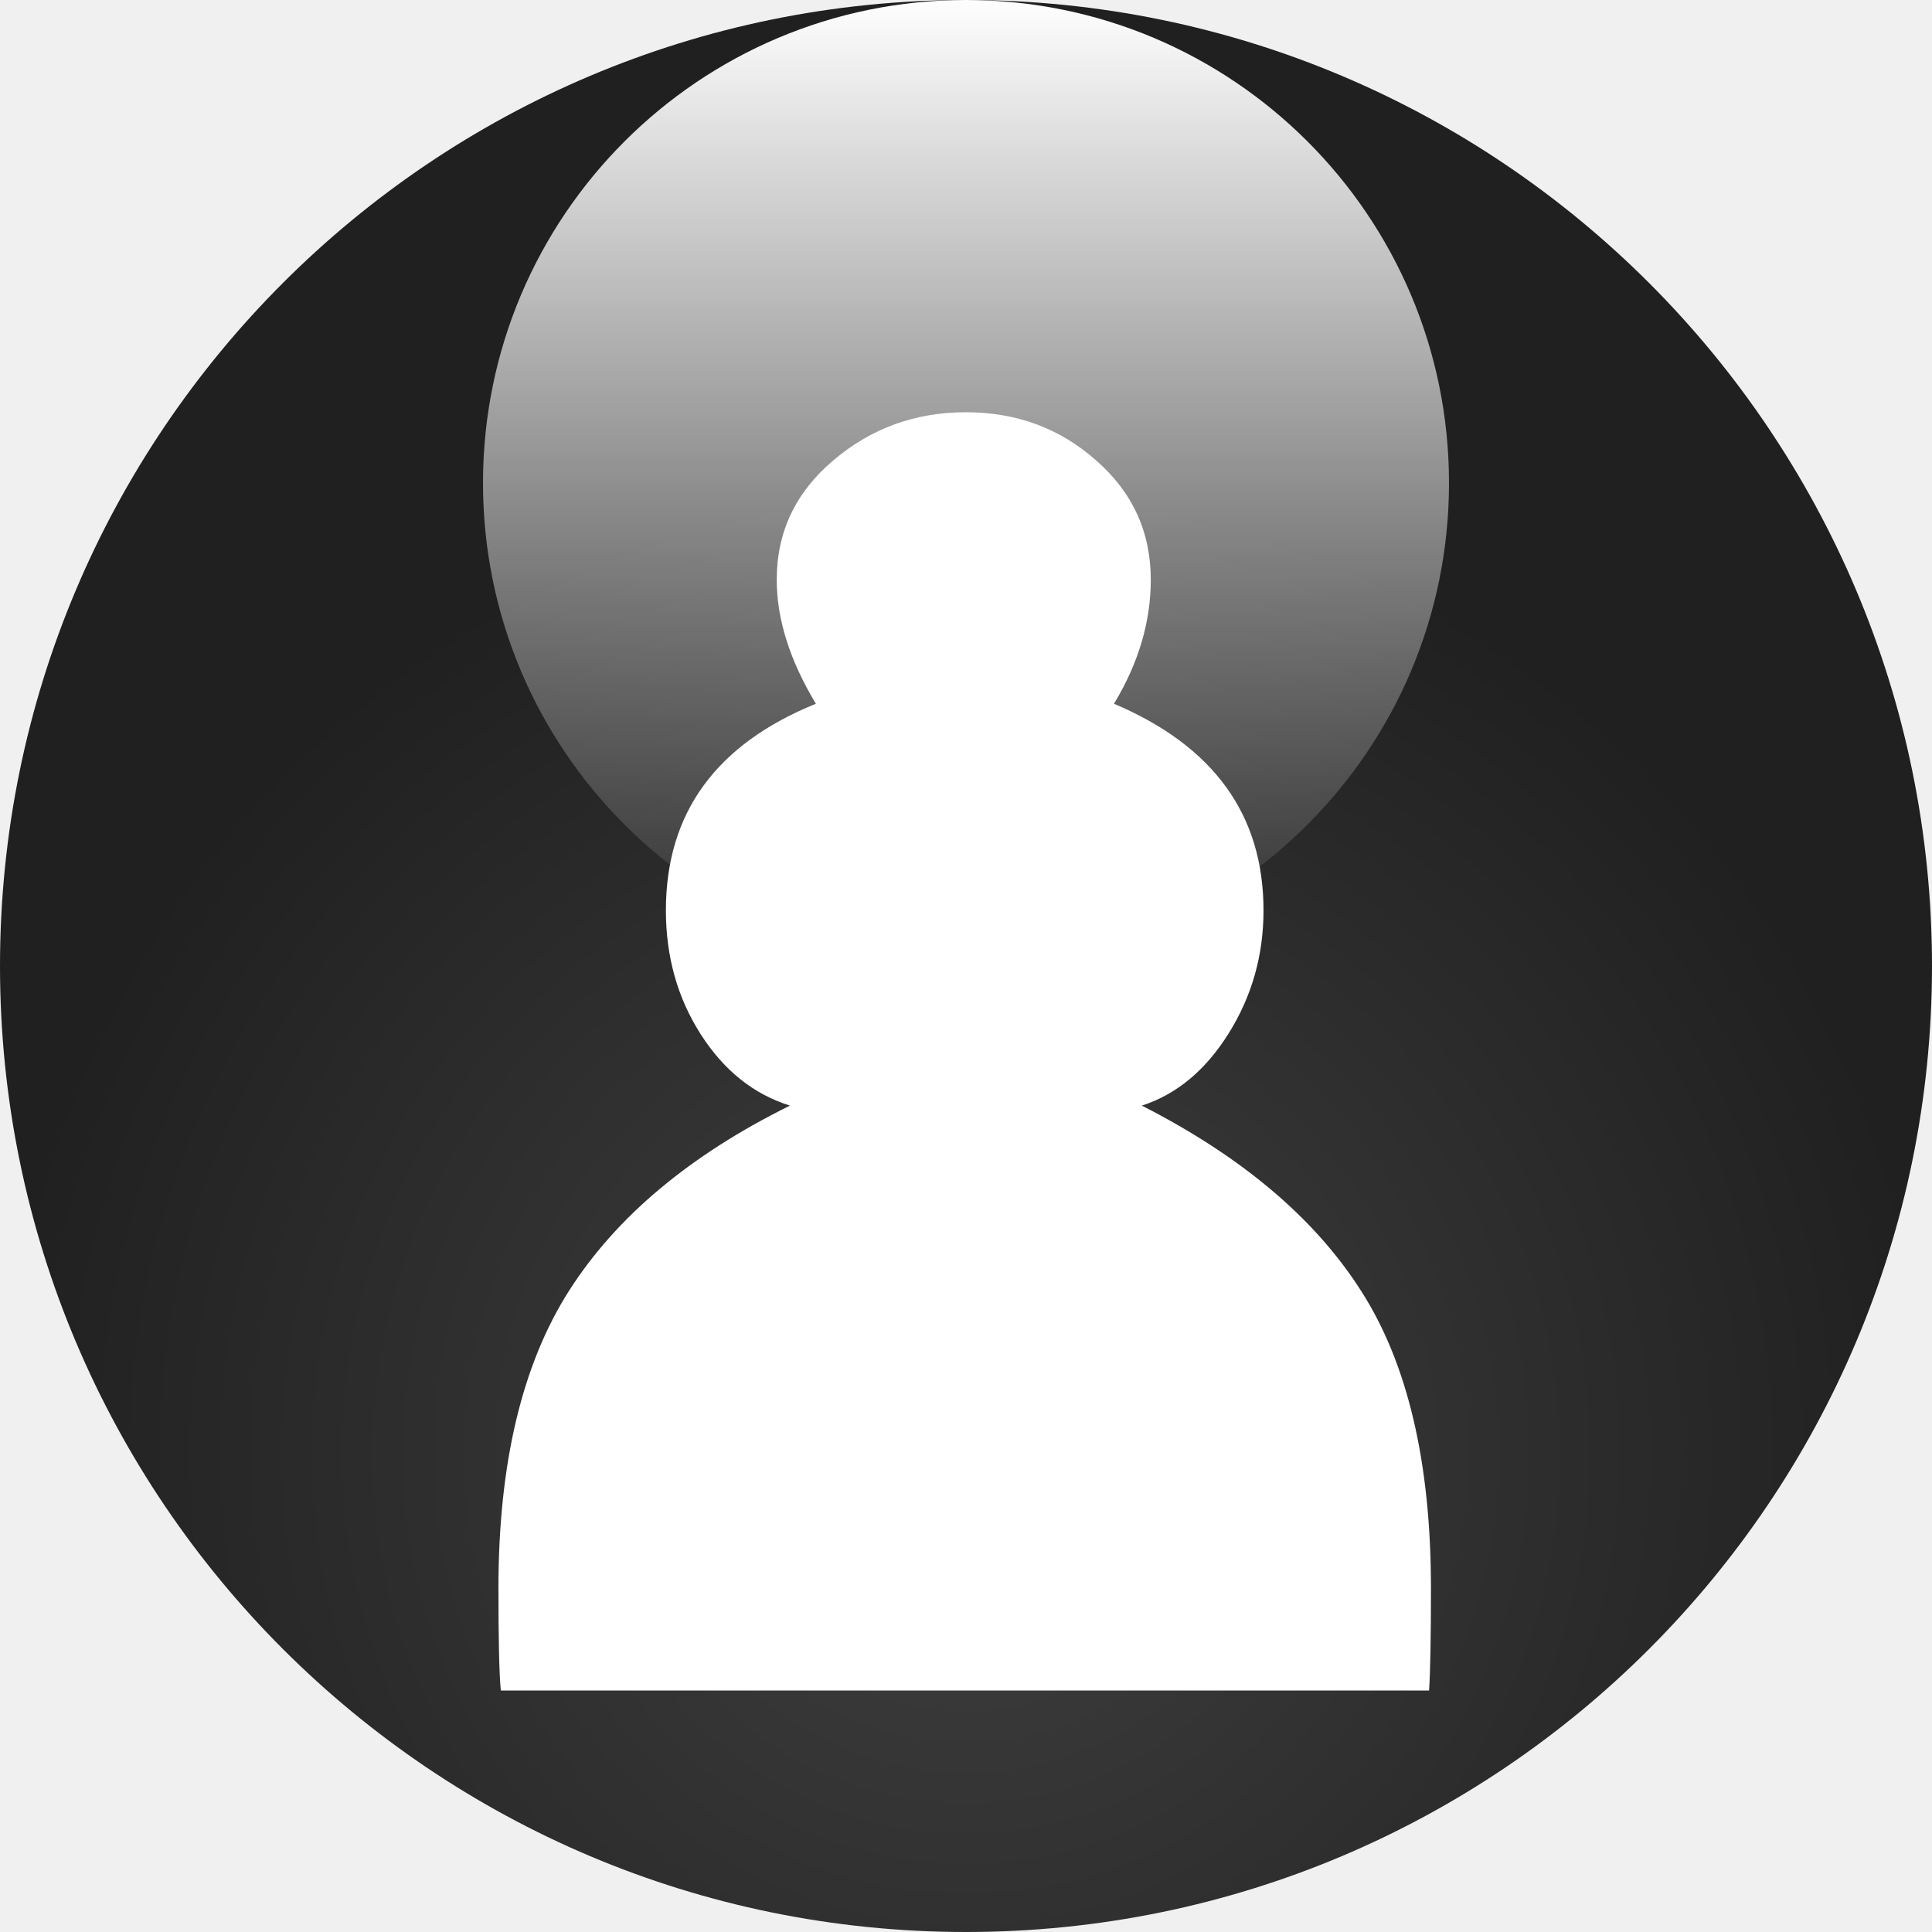
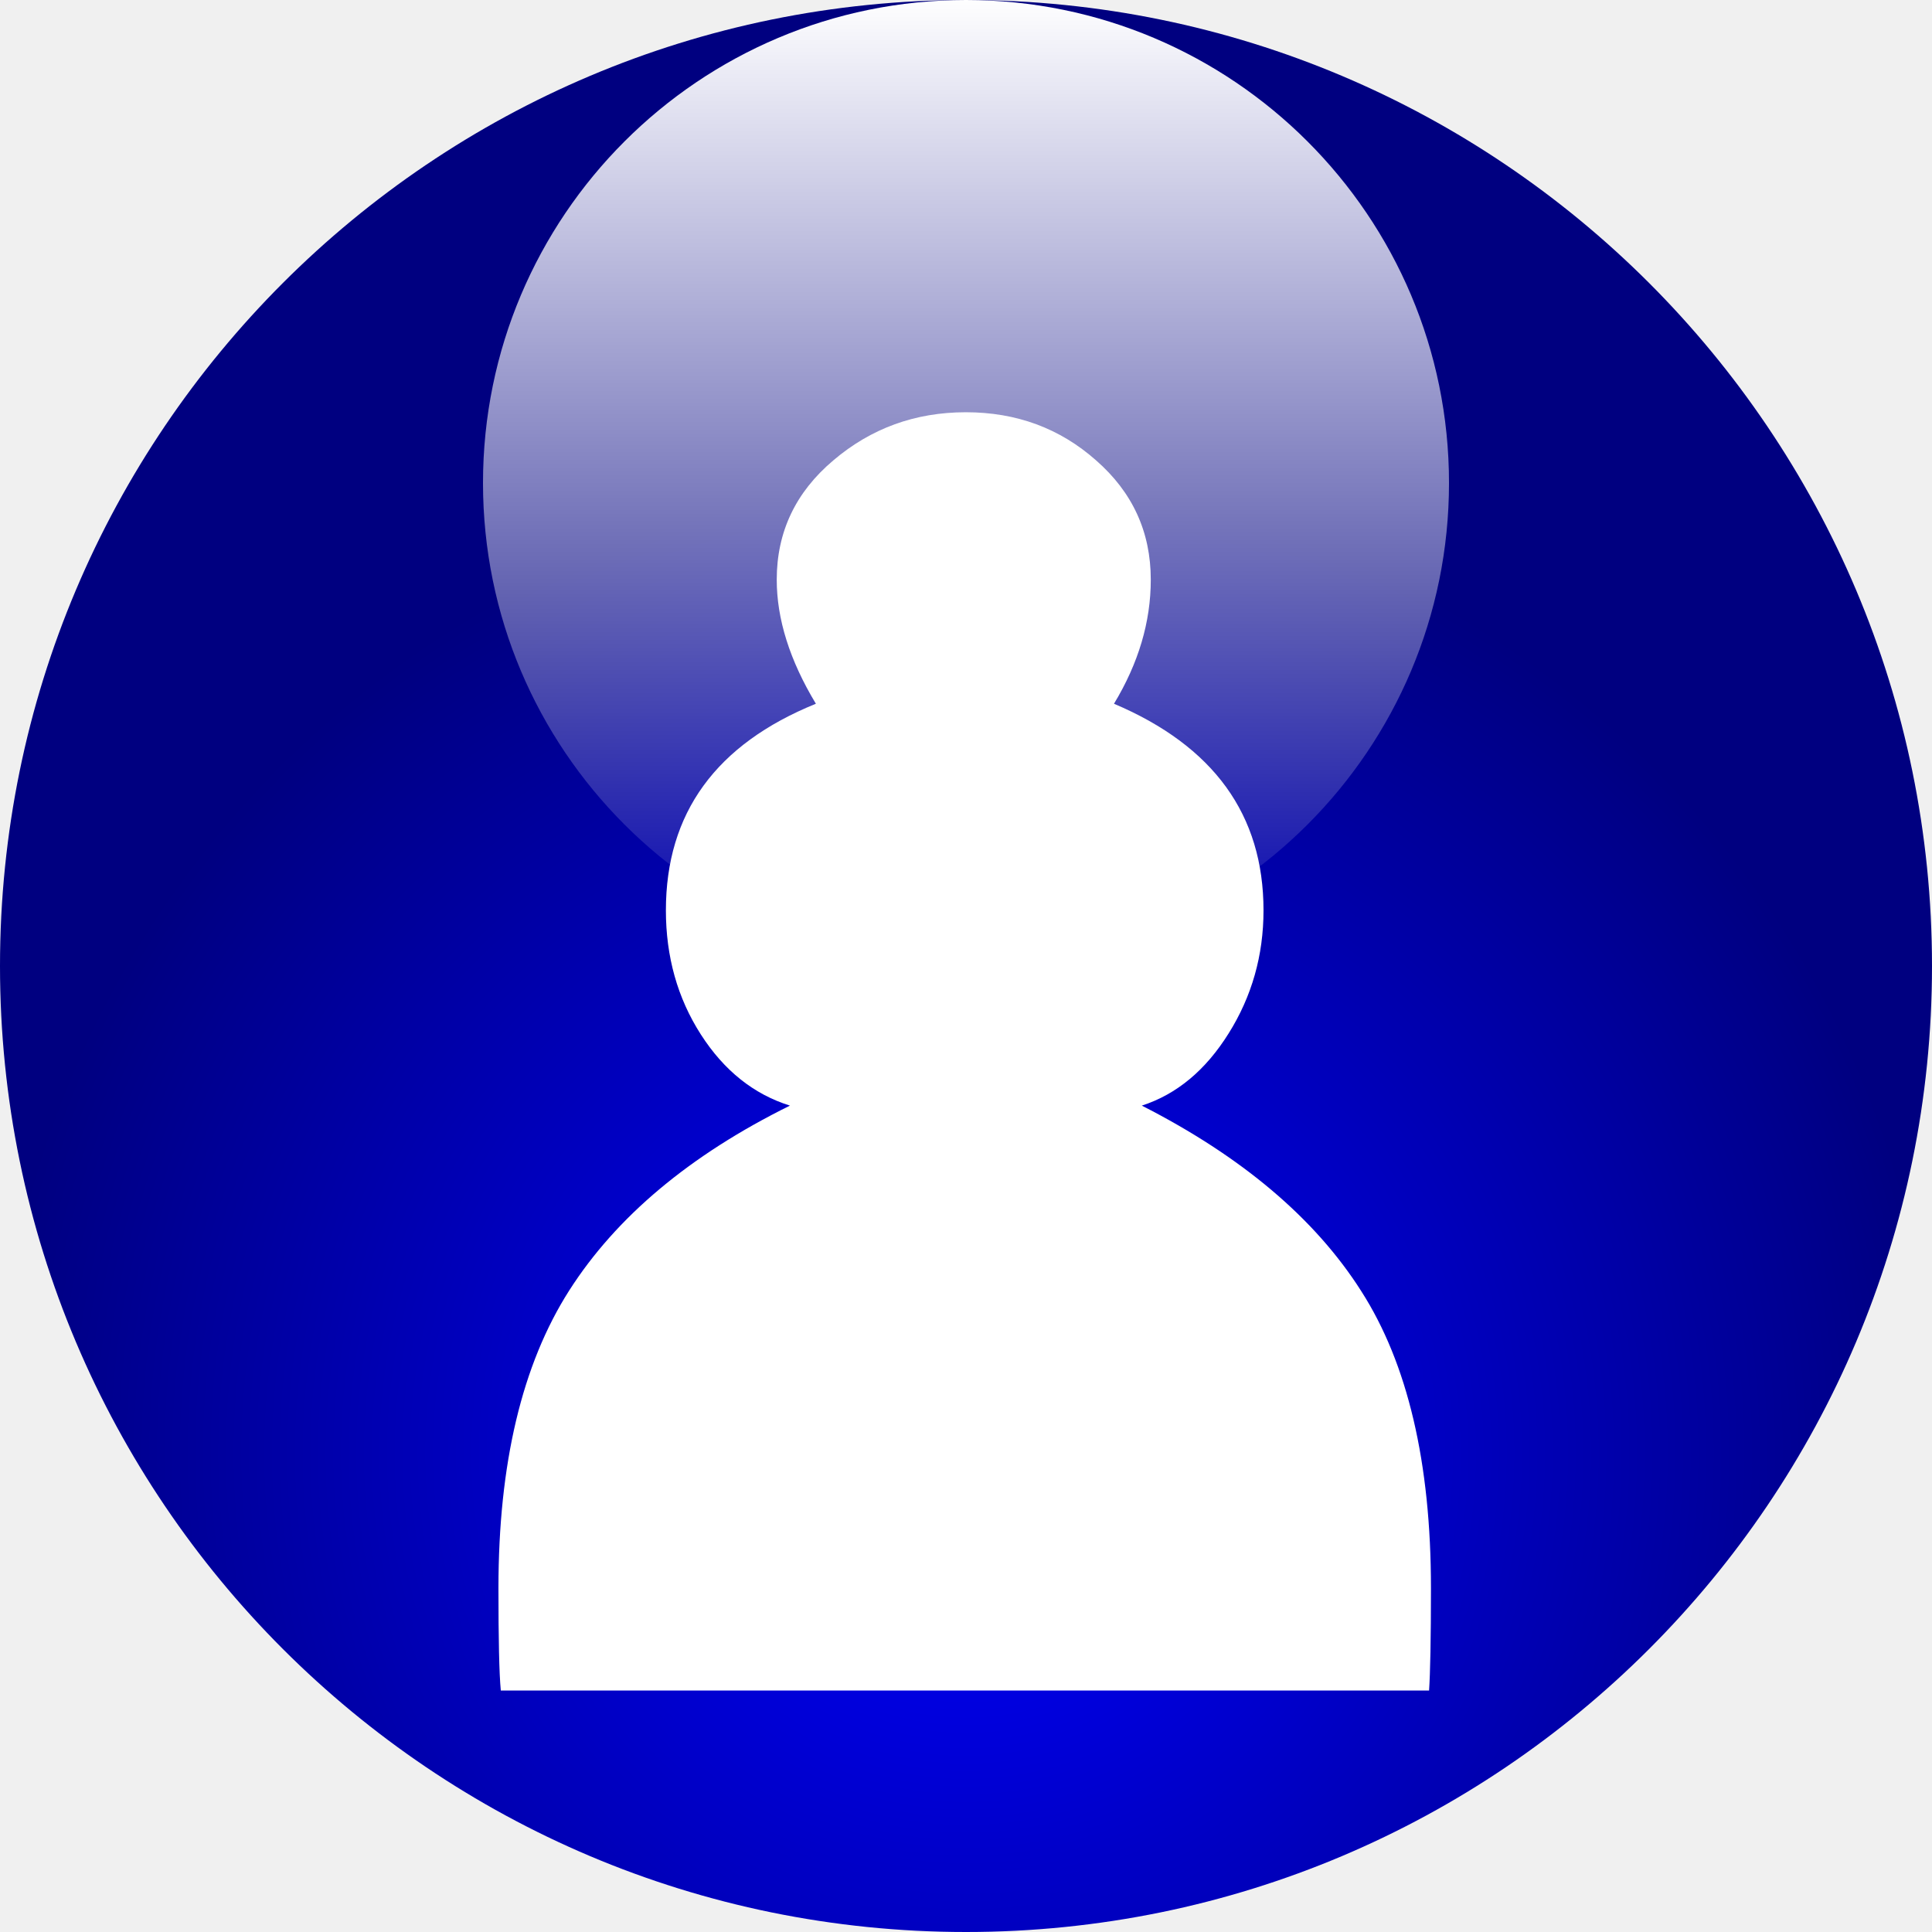
<svg xmlns="http://www.w3.org/2000/svg" height="64" width="64">
  <defs>
    <radialGradient cy="75%" id="gradient1">
-       <stop offset="0%" stop-color="#404040" />
-       <stop offset="100%" stop-color="#202020" />
+       <stop offset="0%" stop-color="#0000FF" />
+       <stop offset="100%" stop-color="#000080" />
    </radialGradient>
    <linearGradient id="gradient2" x1="50%" x2="50%" y1="0%" y2="100%">
      <stop offset="0%" stop-color="#FFFFFF" />
      <stop offset="100%" stop-color="#FFFFFF" stop-opacity="0" />
    </linearGradient>
  </defs>
  <circle cx="32" cy="32" fill="url(#gradient1)" r="32" />
  <circle cx="32" cy="16" fill="url(#gradient2)" r="16" />
  <text fill="#FFFFFF" font-family="FreeSerif" font-size="72" text-anchor="middle" x="32" y="56">♟</text>
</svg>
